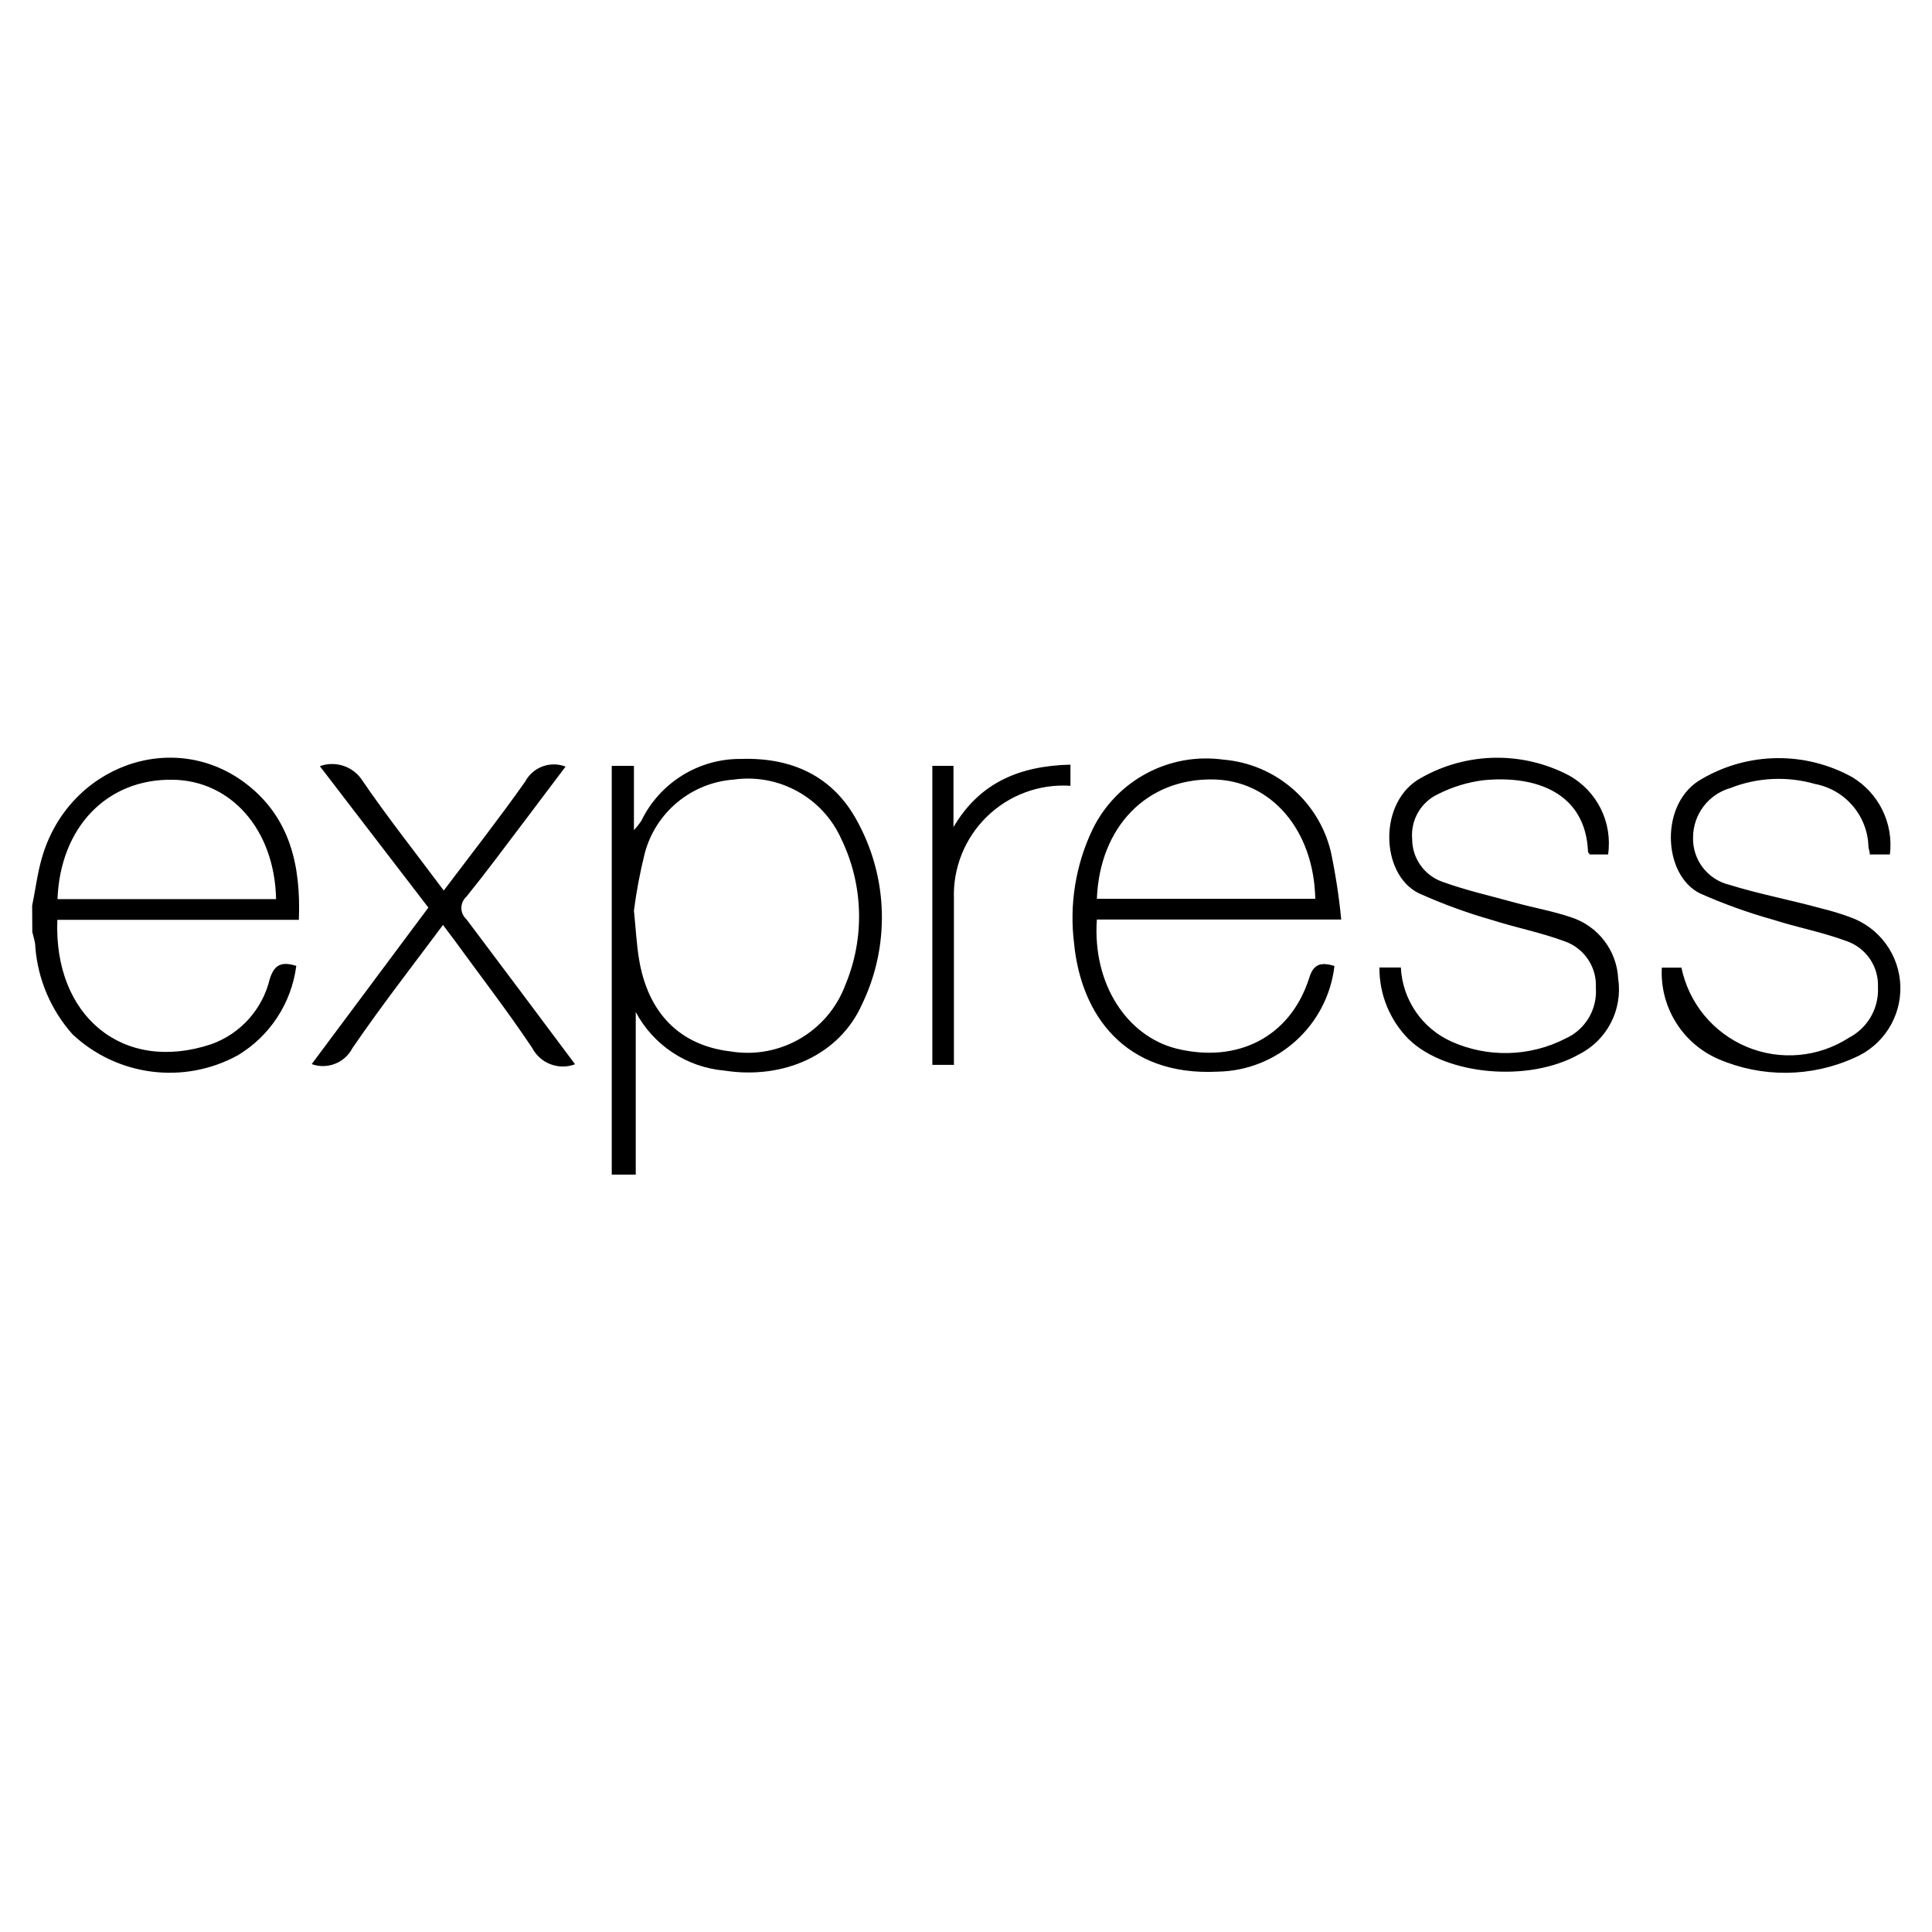
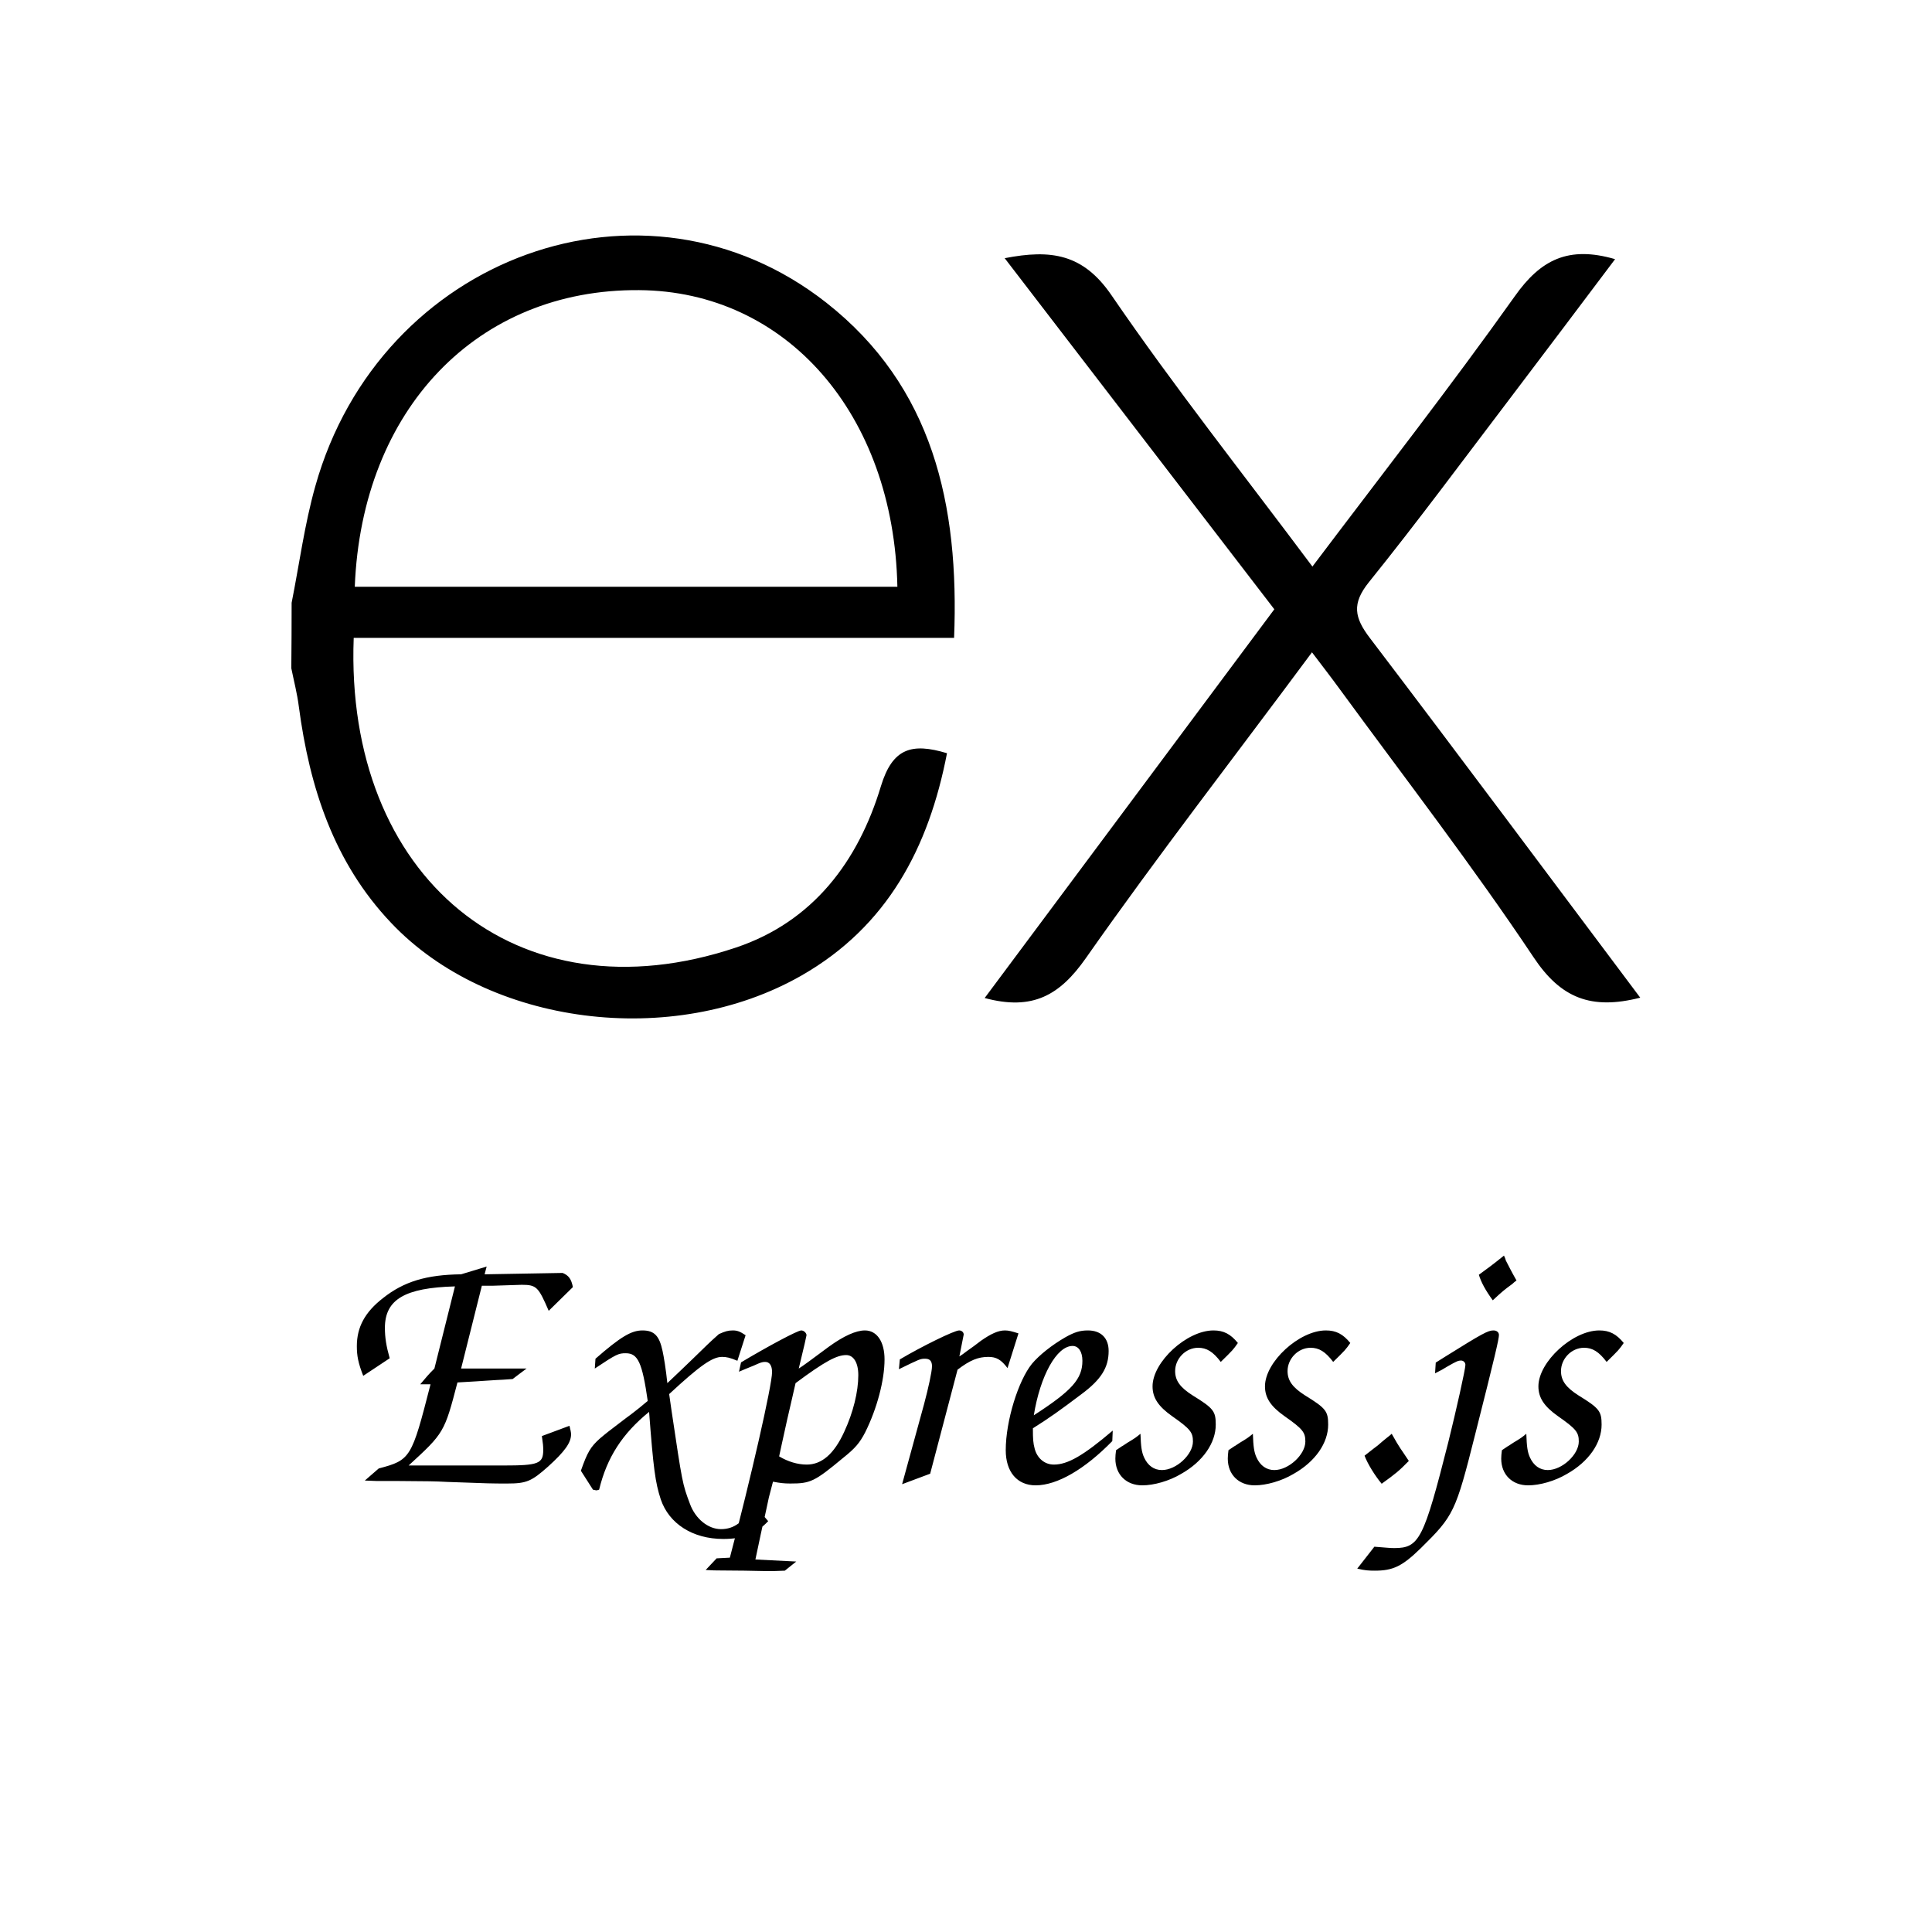
- <svg xmlns="http://www.w3.org/2000/svg" viewBox="0 0 128 128">
-   <path d="M40.53 77.82V50.74H42V55a5.57 5.57 0 00.48-.6 7.28 7.28 0 016.64-4.12c3.35-.1 6.07 1.14 7.67 4.12a13.24 13.24 0 01.32 12.14c-1.49 3.34-5.17 5-9.11 4.39a7.37 7.37 0 01-5.88-3.88v10.77zM42 60.32c.13 1.32.18 2.26.33 3.18.58 3.62 2.72 5.77 6.08 6.16A6.91 6.91 0 0056 65.27a11.77 11.77 0 00-.26-9.68 6.77 6.77 0 00-7.13-3.94 6.59 6.59 0 00-5.89 4.87 33.4 33.4 0 00-.72 3.8zM88.41 64a7.92 7.92 0 01-7.74 7c-6.16.31-9.05-3.78-9.51-8.5a13.62 13.62 0 011.2-7.5 8.37 8.37 0 018.71-4.67 8 8 0 017.1 6.09 41.09 41.09 0 01.69 4.5H72.67c-.3 4.28 2 7.72 5.26 8.55 4.06 1 7.53-.76 8.79-4.62.28-.99.79-1.13 1.69-.85zm-15.74-4.45h14.47c-.09-4.56-2.93-7.86-6.78-7.91-4.36-.07-7.5 3.11-7.69 7.91zM91.39 64.1h1.42a5.69 5.69 0 003.34 4.9 8.73 8.73 0 007.58-.2 3.41 3.41 0 002-3.35 3.09 3.09 0 00-2.08-3.09c-1.56-.58-3.22-.9-4.81-1.41A35.25 35.25 0 0194 59.18c-2.56-1.25-2.72-6.12.18-7.66a10.21 10.21 0 019.76-.15 5.14 5.14 0 012.6 5.24h-1.22c0-.06-.11-.11-.11-.17-.15-3.89-3.41-5.09-6.91-4.75a9.17 9.17 0 00-3 .91 3 3 0 00-1.74 3 3 3 0 002 2.82c1.54.56 3.15.92 4.73 1.36 1.27.35 2.59.58 3.82 1a4.51 4.51 0 013.1 4.07 4.81 4.81 0 01-2.59 5c-3.34 1.89-8.84 1.39-11.29-1a6.67 6.67 0 01-1.94-4.75zM125.21 56.61h-1.33c0-.18-.07-.34-.09-.49a4.35 4.35 0 00-3.54-4.18 8.73 8.73 0 00-5.61.27 3.41 3.41 0 00-2.47 3.25 3.14 3.14 0 002.4 3.16c2 .62 4.05 1 6.08 1.56a17 17 0 011.94.59 5 5 0 01.27 9.31 11.13 11.13 0 01-9 .09 6.24 6.24 0 01-3.76-6.06h1.3a7.29 7.29 0 0011.1 4.64 3.57 3.57 0 001.92-3.34 3.09 3.09 0 00-2.11-3.07c-1.56-.58-3.22-.89-4.81-1.4a35.43 35.43 0 01-4.87-1.75c-2.5-1.23-2.7-6.06.15-7.6a10.07 10.07 0 019.92-.11 5.23 5.23 0 012.51 5.13zM38.1 70.51a2.29 2.29 0 01-2.84-1.08c-1.63-2.44-3.43-4.77-5.16-7.15l-.75-1c-2.06 2.76-4.12 5.41-6 8.16a2.2 2.2 0 01-2.7 1.06l7.73-10.37-7.19-9.37a2.39 2.39 0 012.85 1c1.67 2.44 3.52 4.77 5.36 7.24 1.85-2.45 3.68-4.79 5.39-7.21a2.15 2.15 0 012.68-1l-2.79 3.7c-1.25 1.65-2.48 3.31-3.78 4.92a1 1 0 000 1.49c2.39 3.17 4.76 6.35 7.2 9.61zM70.92 50.66v1.4a7.25 7.25 0 00-7.72 7.49v11h-1.43V50.74h1.4v4.06c1.73-2.96 4.4-4.06 7.75-4.14zM2.13 60c.21-1 .34-2.09.63-3.11 1.73-6.15 8.78-8.71 13.63-4.9 2.84 2.23 3.55 5.39 3.41 8.95h-16c-.26 6.36 4.33 10.2 10.2 8.24a6.09 6.09 0 003.87-4.31c.31-1 .81-1.17 1.76-.88a8.12 8.12 0 01-3.88 5.93 9.4 9.4 0 01-10.95-1.4 9.85 9.85 0 01-2.46-5.78c0-.34-.13-.68-.2-1q-.01-.89-.01-1.74zm1.69-.43h14.47c-.09-4.61-3-7.88-6.88-7.91-4.32-.06-7.41 3.14-7.6 7.89z" />
+ <svg xmlns="http://www.w3.org/2000/svg" width="128" height="128">
+   <g class="layer">
+     <path d="m108.67,66.099c-3.251,0.827 -5.261,0.036 -7.064,-2.673c-4.049,-6.066 -8.519,-11.855 -12.831,-17.75c-0.556,-0.763 -1.133,-1.511 -1.853,-2.459c-5.104,6.886 -10.201,13.444 -14.984,20.266c-1.711,2.438 -3.507,3.5 -6.701,2.638l19.19,-25.755l-17.864,-23.26c3.072,-0.599 5.197,-0.292 7.079,2.459c4.156,6.073 8.74,11.855 13.309,17.971c4.598,-6.095 9.124,-11.883 13.402,-17.9c1.718,-2.438 3.564,-3.365 6.651,-2.466c-2.338,3.101 -4.626,6.152 -6.929,9.182c-3.108,4.085 -6.159,8.219 -9.381,12.218c-1.148,1.426 -0.962,2.352 0.064,3.7c5.959,7.834 11.848,15.747 17.914,23.831zm-89.349,-26.162c0.513,-2.573 0.855,-5.197 1.568,-7.72c4.277,-15.276 21.813,-21.628 33.86,-12.161c7.057,5.553 8.811,13.38 8.462,22.205l-39.777,0c-0.599,15.832 10.8,25.392 25.328,20.516c5.097,-1.711 8.098,-5.703 9.602,-10.693c0.763,-2.502 2.024,-2.894 4.377,-2.181c-1.205,6.245 -3.935,11.463 -9.638,14.727c-8.554,4.89 -20.765,3.308 -27.188,-3.486c-3.792,-3.992 -5.403,-8.961 -6.116,-14.328c-0.107,-0.855 -0.328,-1.697 -0.499,-2.545q0.021,-2.167 0.021,-4.334zm4.184,-1.062l35.949,0c-0.235,-11.448 -7.364,-19.582 -17.108,-19.653c-10.693,-0.086 -18.377,7.856 -18.841,19.653z" id="svg_1" />
+     <text fill="#000000" font-family="Cursive" font-size="25" id="svg_2" stroke-width="0" text-anchor="middle" transform="matrix(0.967375 0 0 0.967375 -2.21309 1.33014)" x="68.446" xml:space="preserve" y="100.021">Express.js</text>
+   </g>
</svg>
